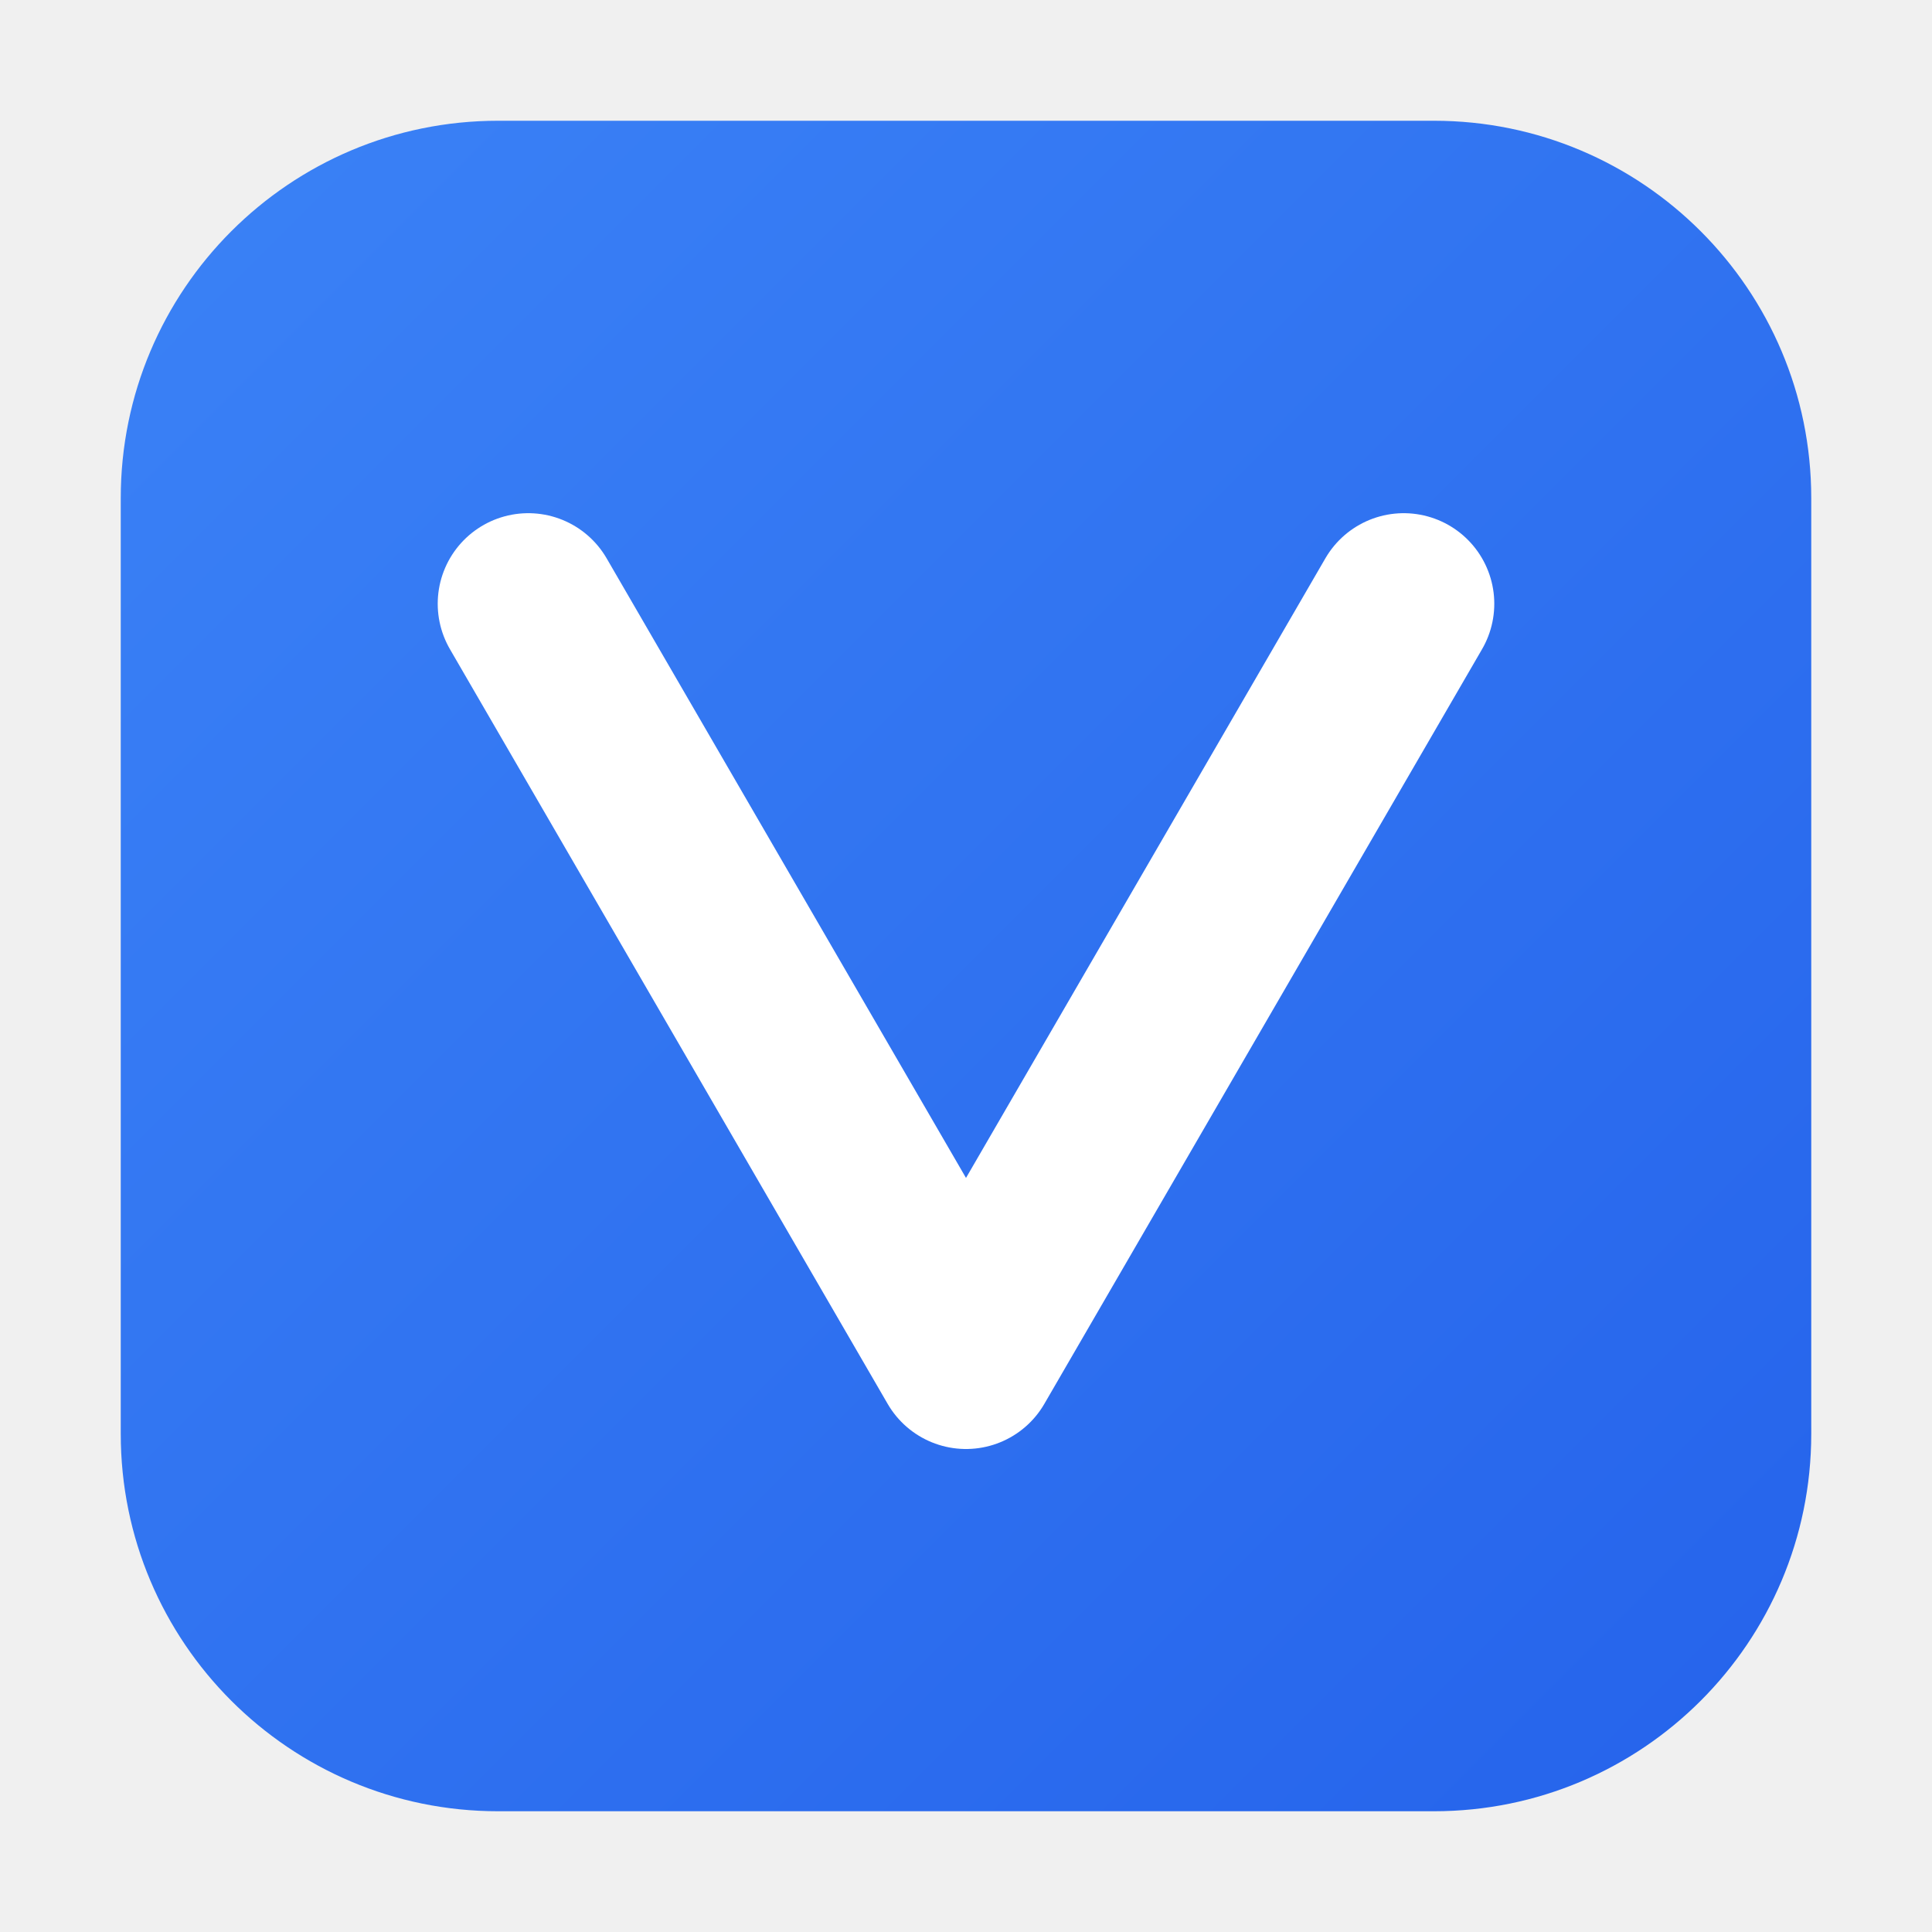
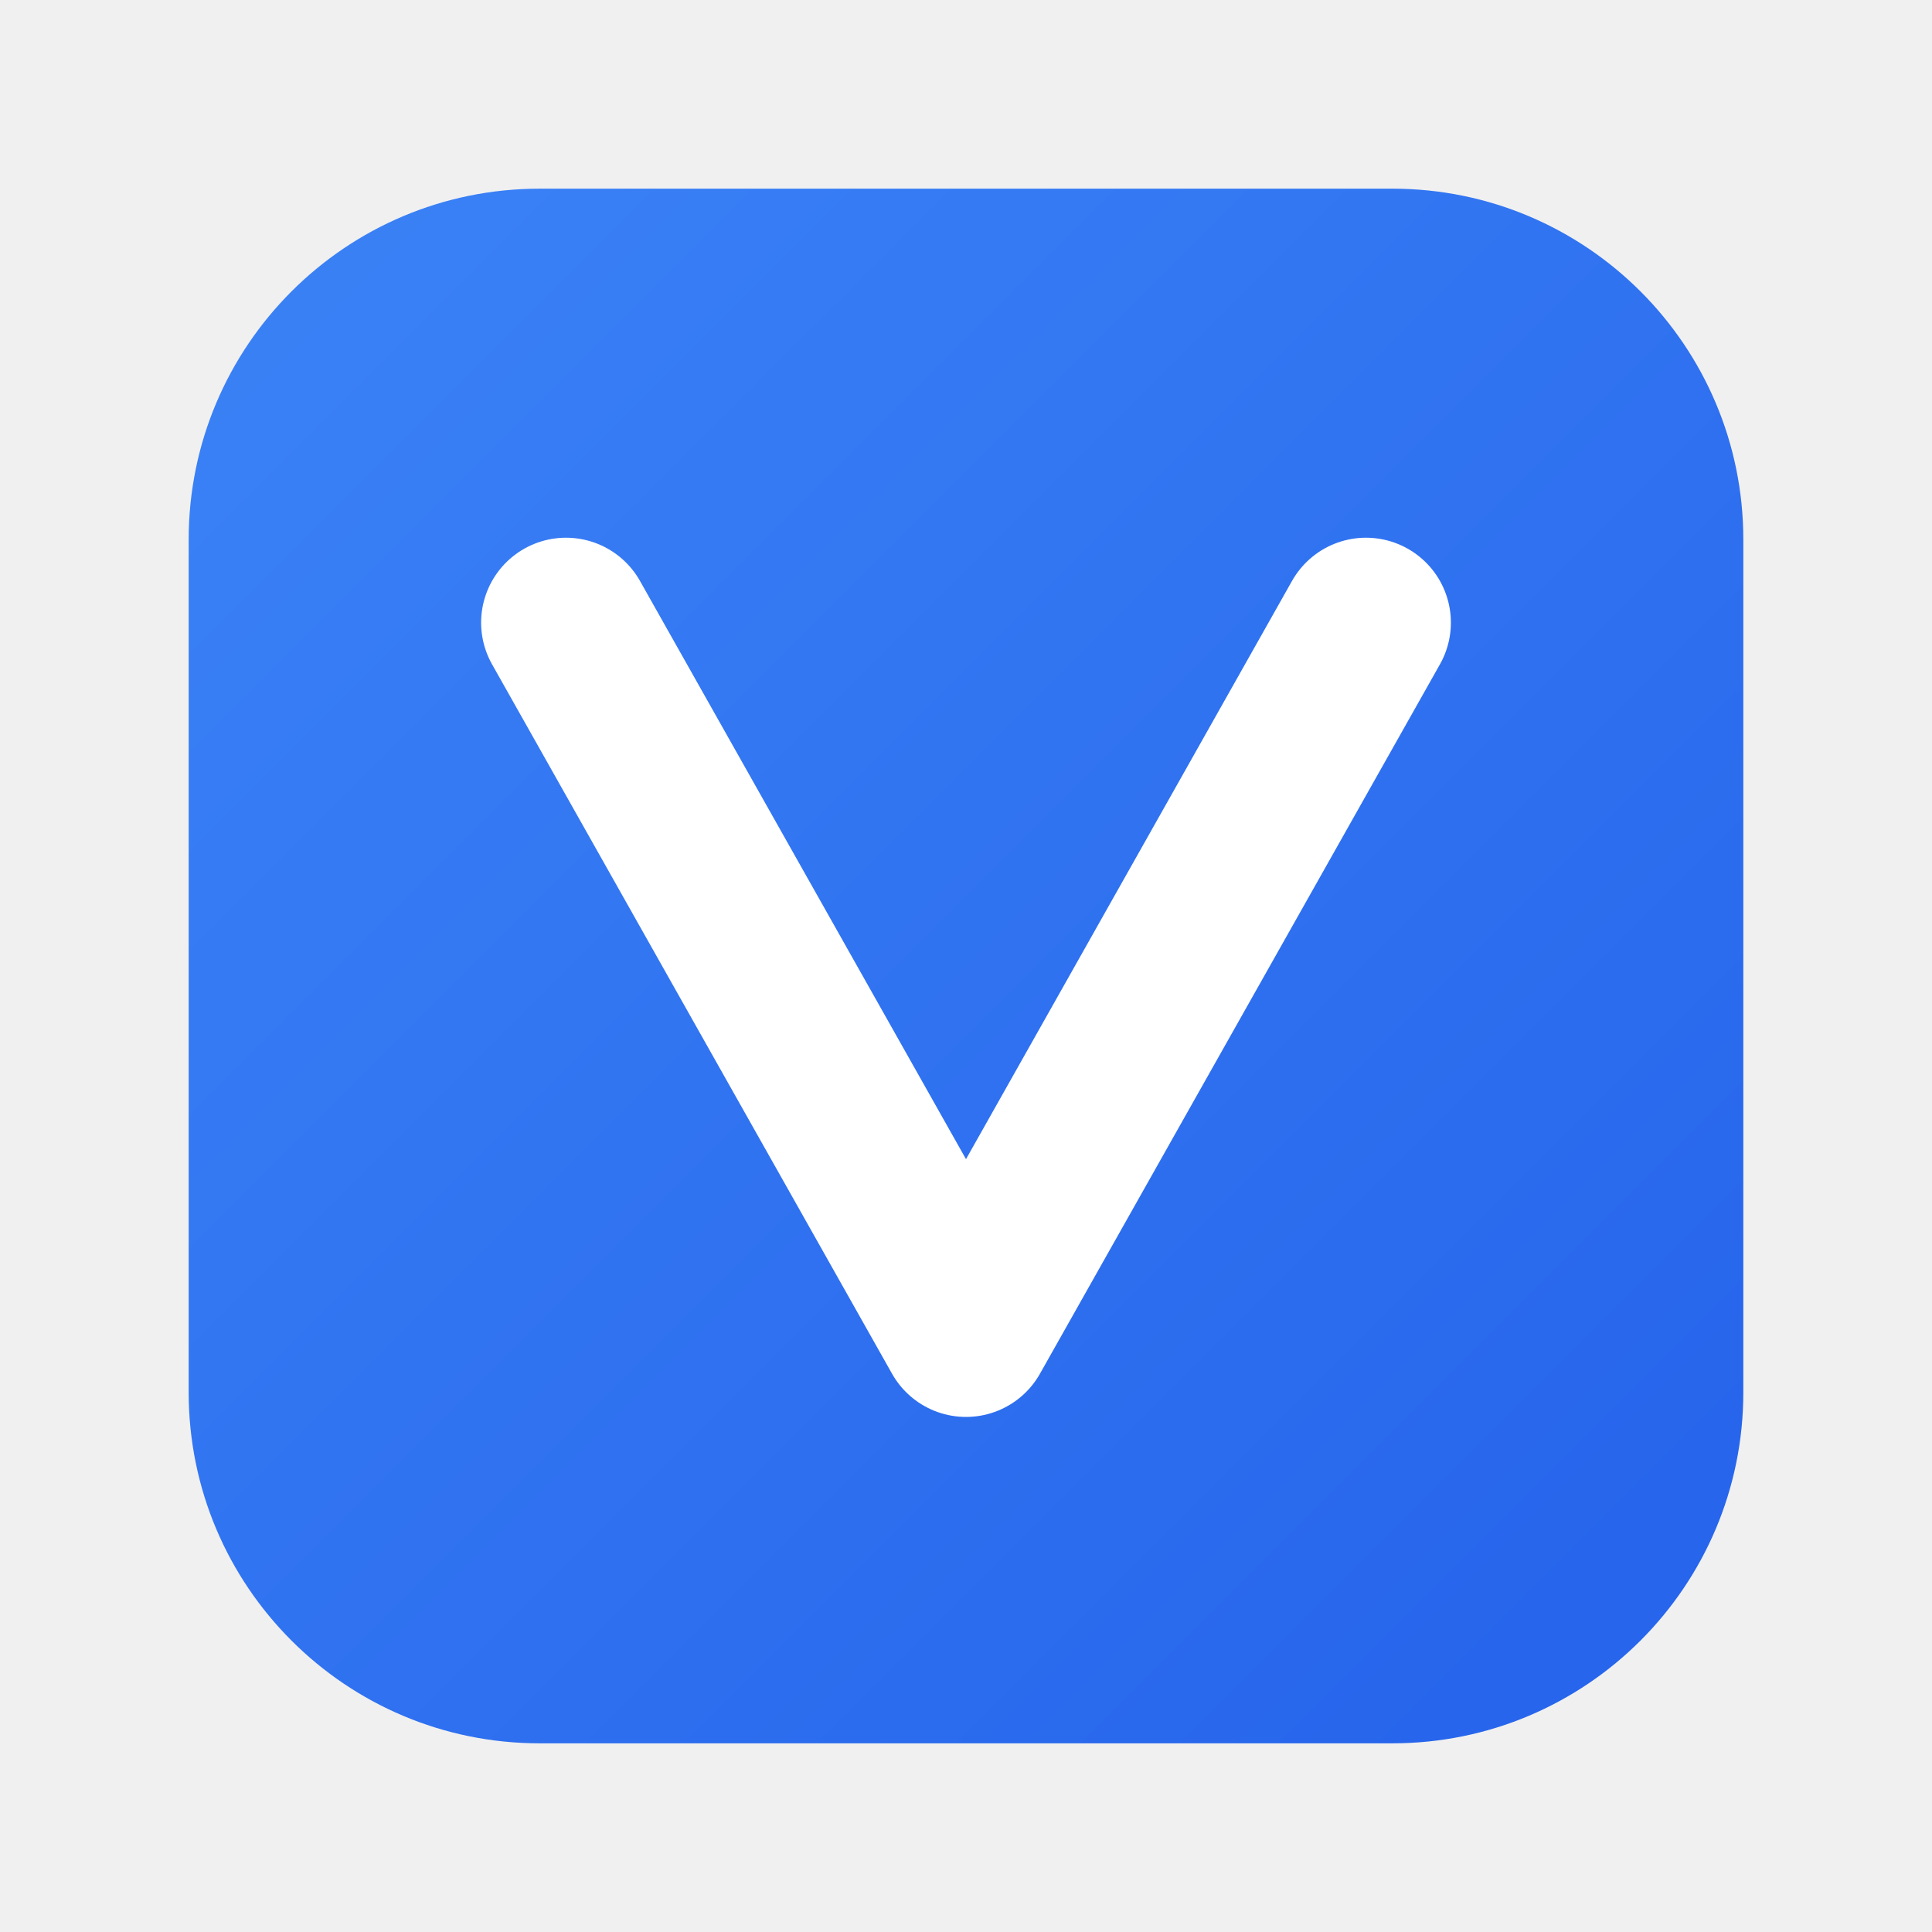
<svg xmlns="http://www.w3.org/2000/svg" width="1024" height="1024" viewBox="0 0 1024 1024">
  <defs>
    <linearGradient id="bg" x1="0" y1="0" x2="1" y2="1">
      <stop offset="0" stop-color="#3b82f6" />
      <stop offset="1" stop-color="#2563eb" />
    </linearGradient>
  </defs>
-   <rect x="64" y="64" width="896" height="896" rx="200" fill="url(#bg)" />
-   <path d="M280 320 L512 720 L744 320" fill="none" stroke="#ffffff" stroke-width="96" stroke-linecap="round" stroke-linejoin="round" />
+   <rect x="100" y="100" width="824" height="824" rx="186" fill="url(#bg)" />
+   <path d="M300 330 L512 706 L724 330" fill="none" stroke="#ffffff" stroke-width="90" stroke-linecap="round" stroke-linejoin="round" />
</svg>
